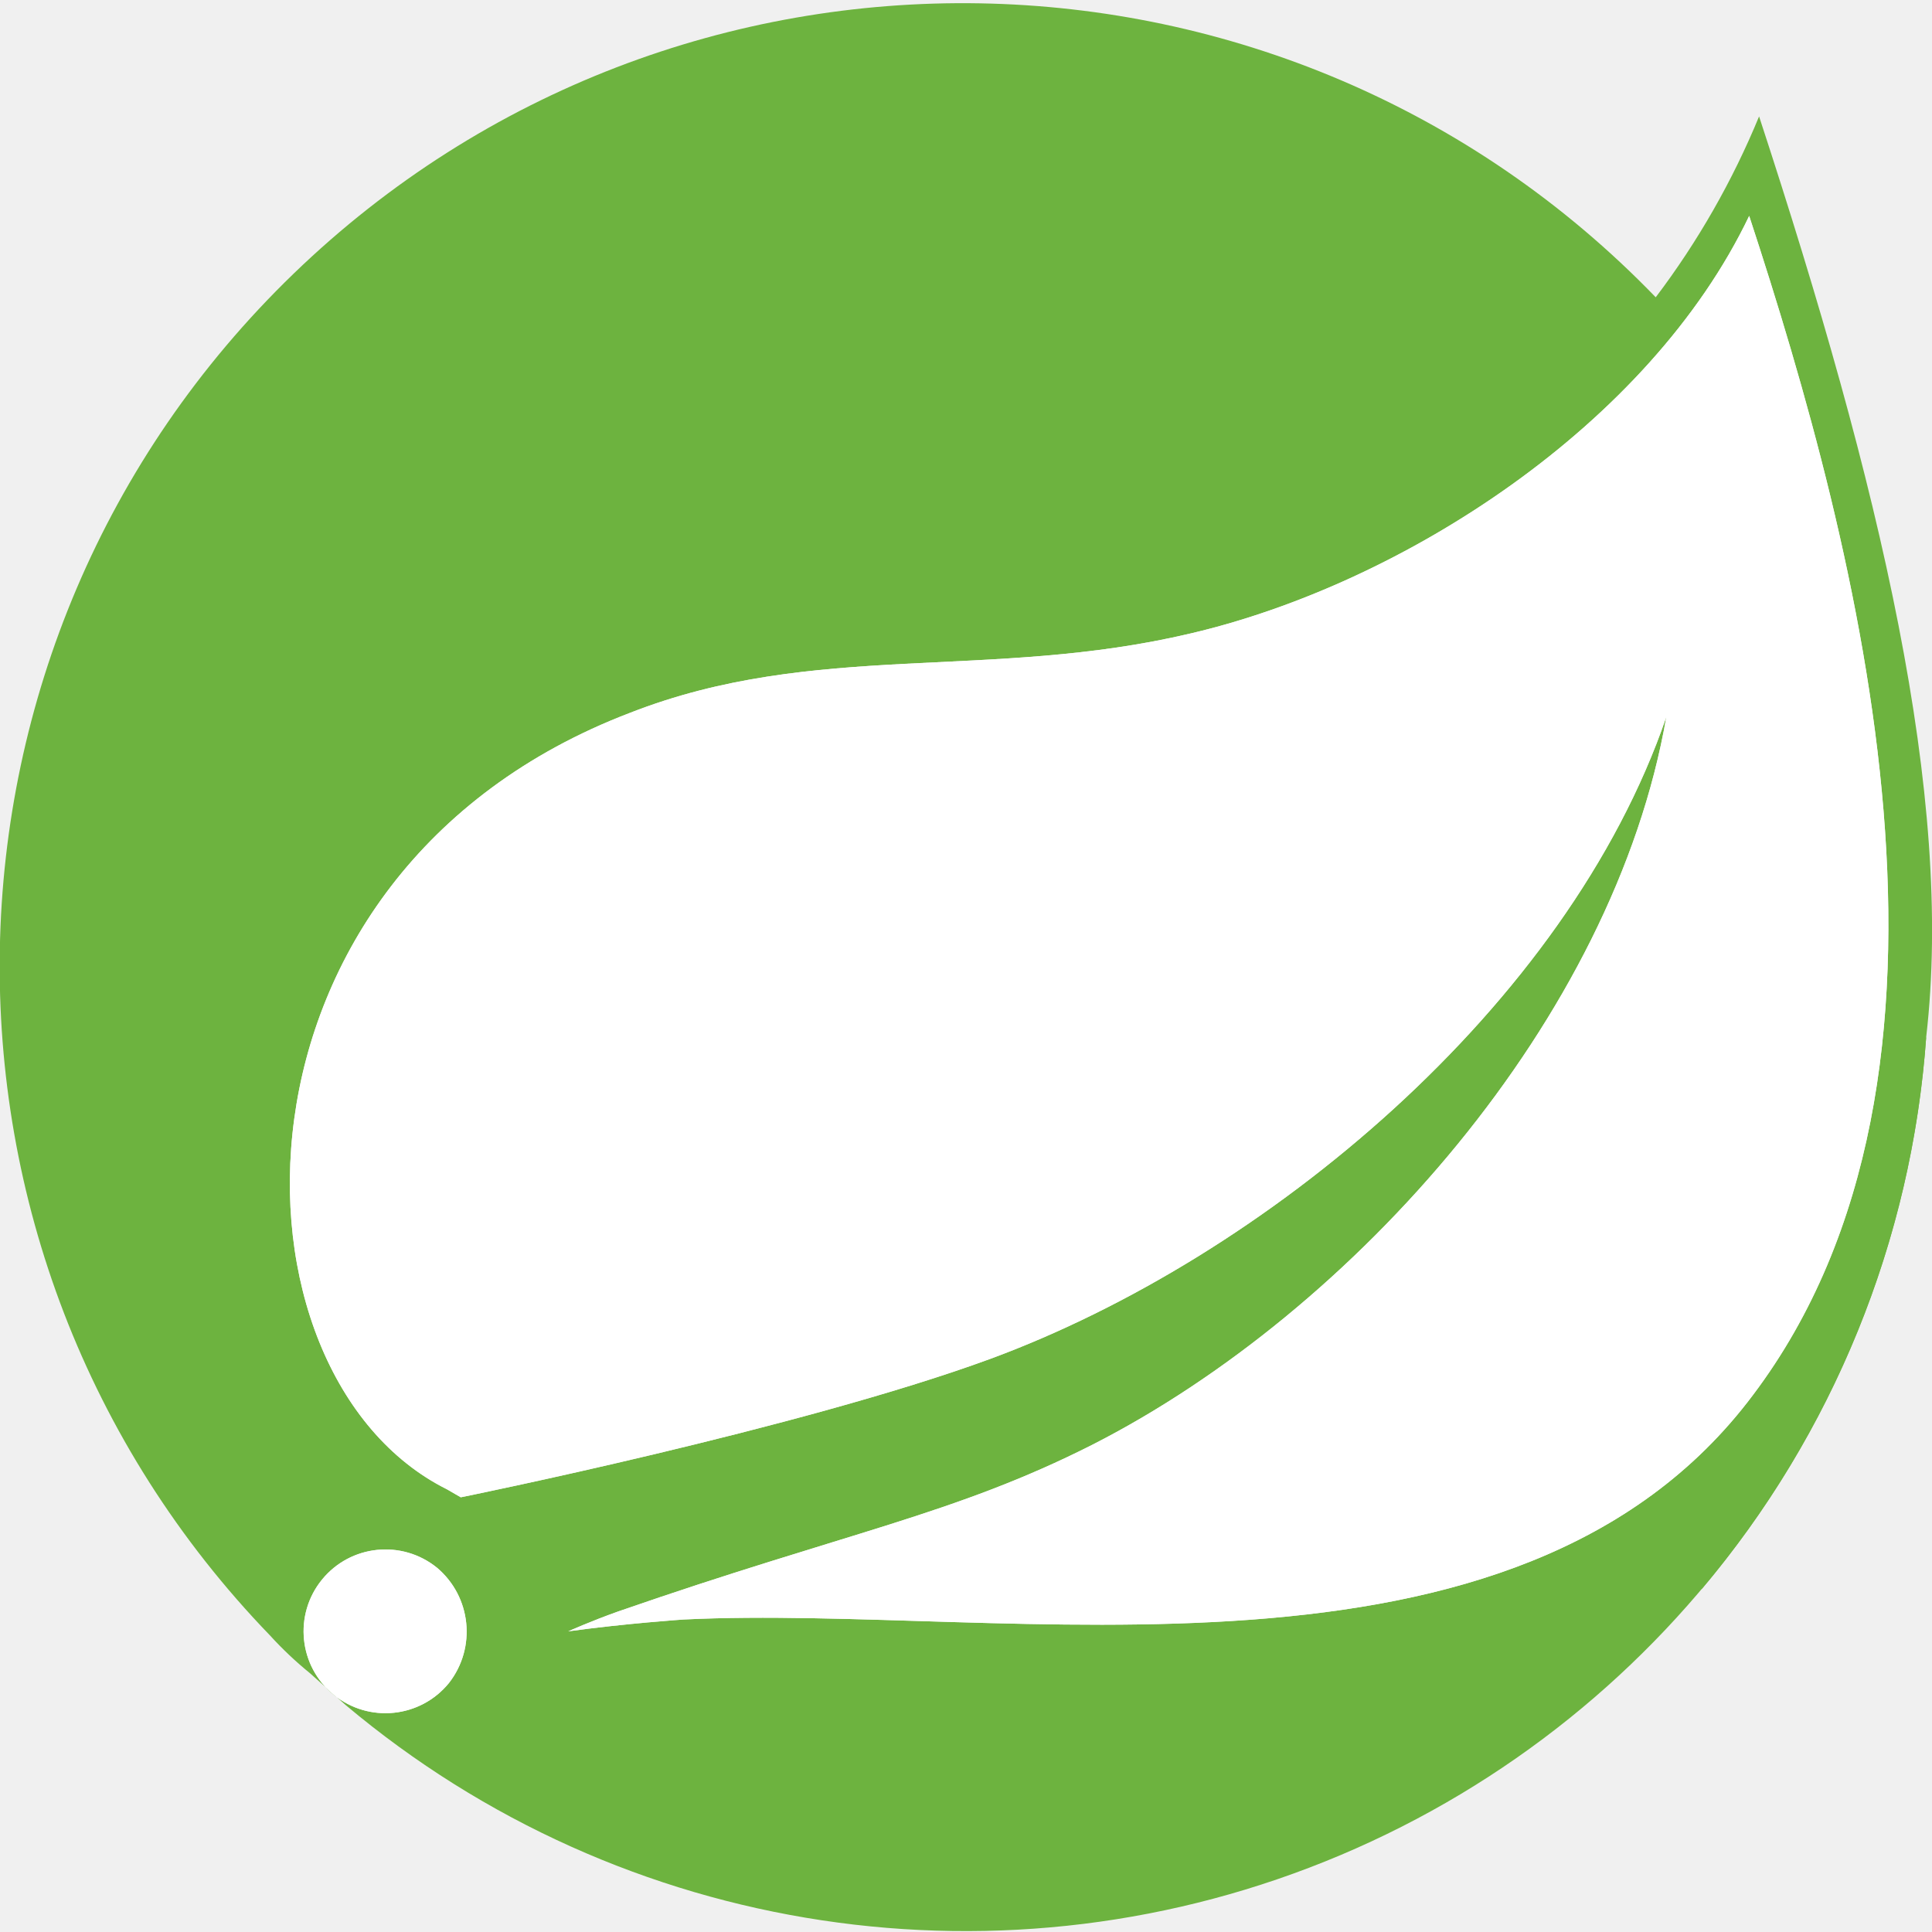
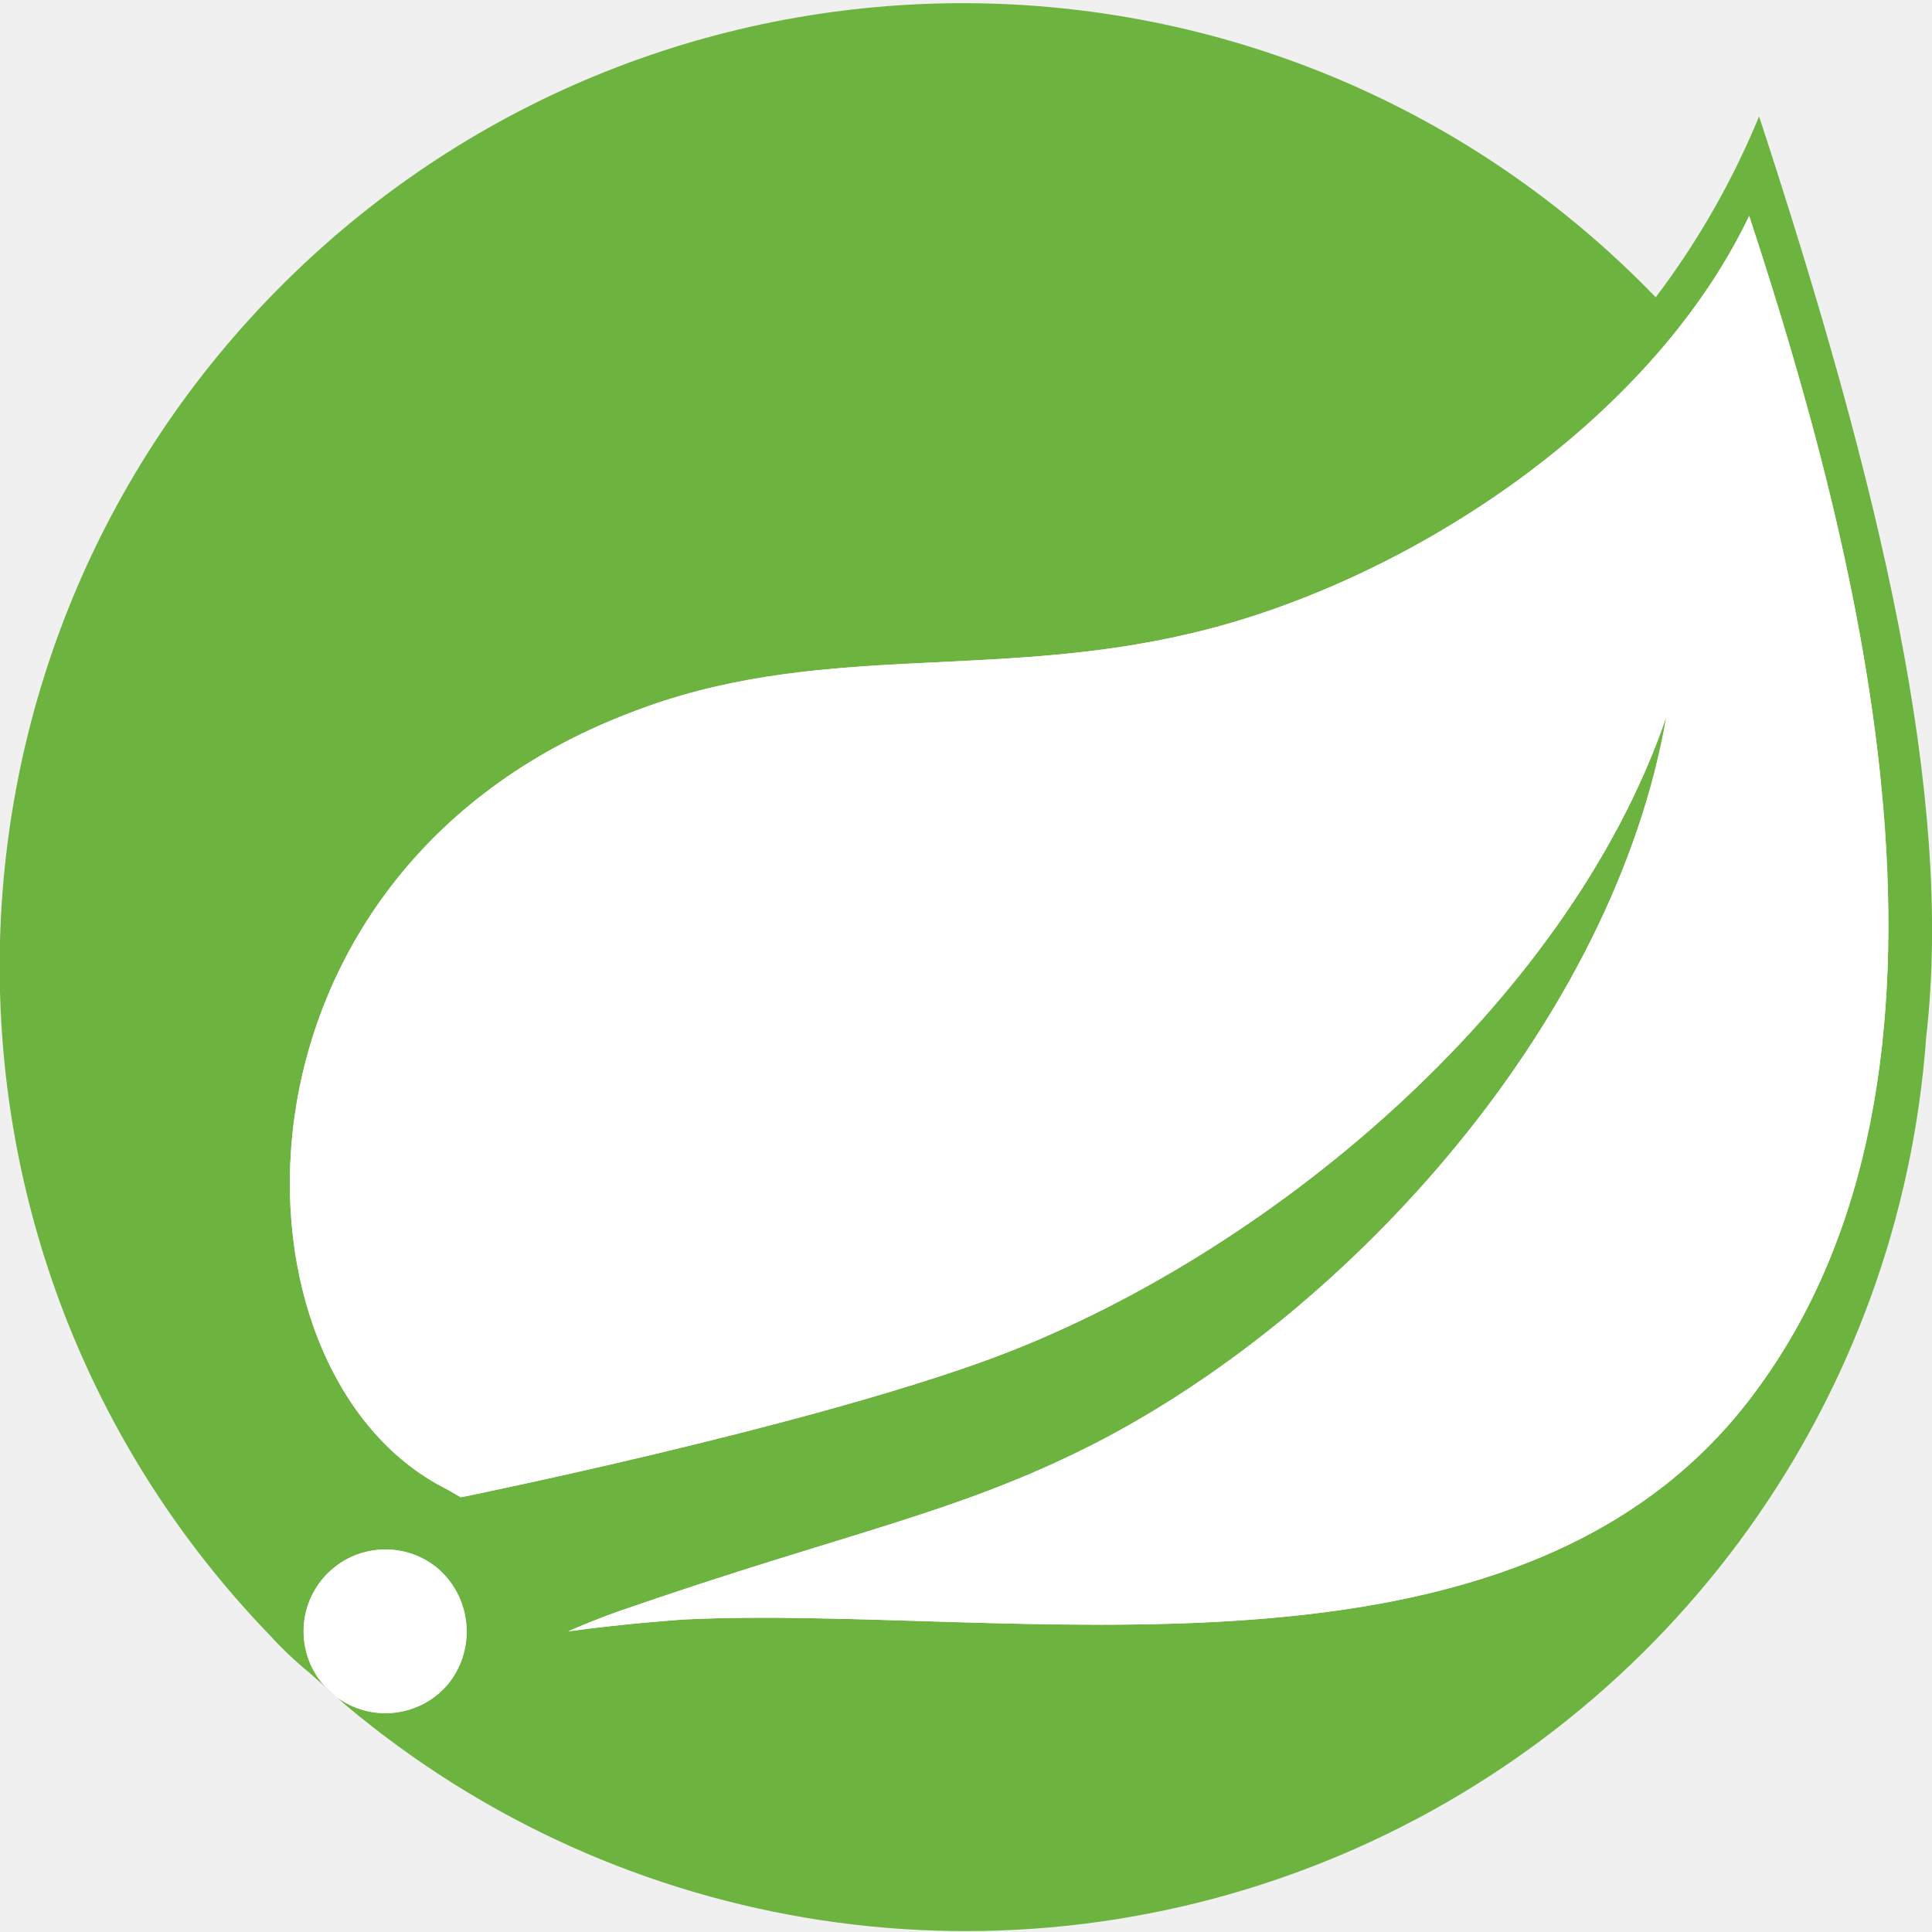
<svg xmlns="http://www.w3.org/2000/svg" viewBox="0 0 80 80">
  <defs>
-     <style>.a{fill:#6db33f;}.b{fill:#fff;}</style>
+     <style>.b{fill:#fff}</style>
  </defs>
-   <path class="a" d="M72.84,4.82a33.58,33.58,0,0,1-4.28,7.49A39.88,39.88,0,0,0,11.18,67.72a15.22,15.22,0,0,0,1.65,1.56l1.48,1.32A39.88,39.88,0,0,0,79.76,42.94C80.91,33,77.86,20.13,72.84,4.82ZM18.59,69.69a3.39,3.39,0,1,1-.49-4.77A3.46,3.46,0,0,1,18.59,69.69Zm54-11.93c-9.79,13.08-30.87,8.64-44.28,9.3,0,0-2.39.16-4.78.49,0,0,.91-.41,2.06-.82,9.47-3.29,13.91-4,19.67-6.92C56.05,54.3,66.83,42.2,69,29.68c-4.11,12-16.63,22.4-28,26.59C33.16,59.15,19.08,62,19.08,62l-.57-.33C9,56.93,8.63,36.19,26.08,29.52c7.66-3,14.9-1.32,23.22-3.29,8.81-2.06,19-8.65,23.13-17.29C77,22.85,82.64,44.42,72.59,57.76Z" />
-   <path class="a" d="M70.45,65.82a39.77,39.77,0,0,0,9.31-22.88" />
-   <path class="b" d="M72.59,57.76c-9.79,13.08-30.87,8.64-44.28,9.3,0,0-2.39.16-4.78.49,0,0,.91-.41,2.06-.82,9.47-3.29,13.91-4,19.67-6.92C56.05,54.3,66.83,42.2,69,29.68c-4.11,12-16.63,22.4-28,26.59C33.16,59.15,19.08,62,19.08,62l-.57-.33C9,56.93,8.63,36.19,26.08,29.52c7.66-3,14.9-1.32,23.22-3.29,8.81-2.06,19-8.65,23.13-17.29C77,22.85,82.64,44.42,72.59,57.76Z" />
-   <path class="b" d="M18.59,69.69a3.39,3.39,0,1,1-.49-4.77A3.46,3.46,0,0,1,18.59,69.69Z" />
+   <path d="M72.84 4.82a33.58 33.58 0 01-4.28 7.49 39.88 39.88 0 00-57.38 55.41 15.22 15.22 0 001.65 1.56l1.48 1.32a39.88 39.88 0 0065.45-27.66c1.15-9.94-1.9-22.81-6.92-38.12zM18.59 69.69a3.39 3.39 0 11-.49-4.77 3.46 3.46 0 01.49 4.77zm54-11.93c-9.79 13.08-30.87 8.64-44.28 9.3 0 0-2.39.16-4.78.49 0 0 .91-.41 2.06-.82 9.47-3.29 13.91-4 19.67-6.92C56.05 54.3 66.83 42.2 69 29.68c-4.11 12-16.63 22.4-28 26.59C33.16 59.15 19.08 62 19.08 62l-.57-.33C9 56.93 8.63 36.19 26.08 29.52c7.66-3 14.9-1.32 23.22-3.29 8.81-2.06 19-8.65 23.13-17.29 4.57 13.91 10.21 35.48.16 48.82z" fill="#6db33f" />
+   <path class="b" d="M72.59 57.76c-9.79 13.08-30.87 8.64-44.28 9.3 0 0-2.39.16-4.78.49 0 0 .91-.41 2.06-.82 9.47-3.29 13.91-4 19.67-6.92C56.05 54.3 66.83 42.2 69 29.68c-4.11 12-16.63 22.4-28 26.59C33.16 59.15 19.08 62 19.08 62l-.57-.33C9 56.93 8.63 36.19 26.08 29.52c7.66-3 14.9-1.32 23.22-3.29 8.81-2.06 19-8.65 23.13-17.29 4.57 13.91 10.21 35.48.16 48.82zM18.59 69.69a3.39 3.39 0 11-.49-4.77 3.46 3.46 0 01.49 4.77z" />
</svg>
